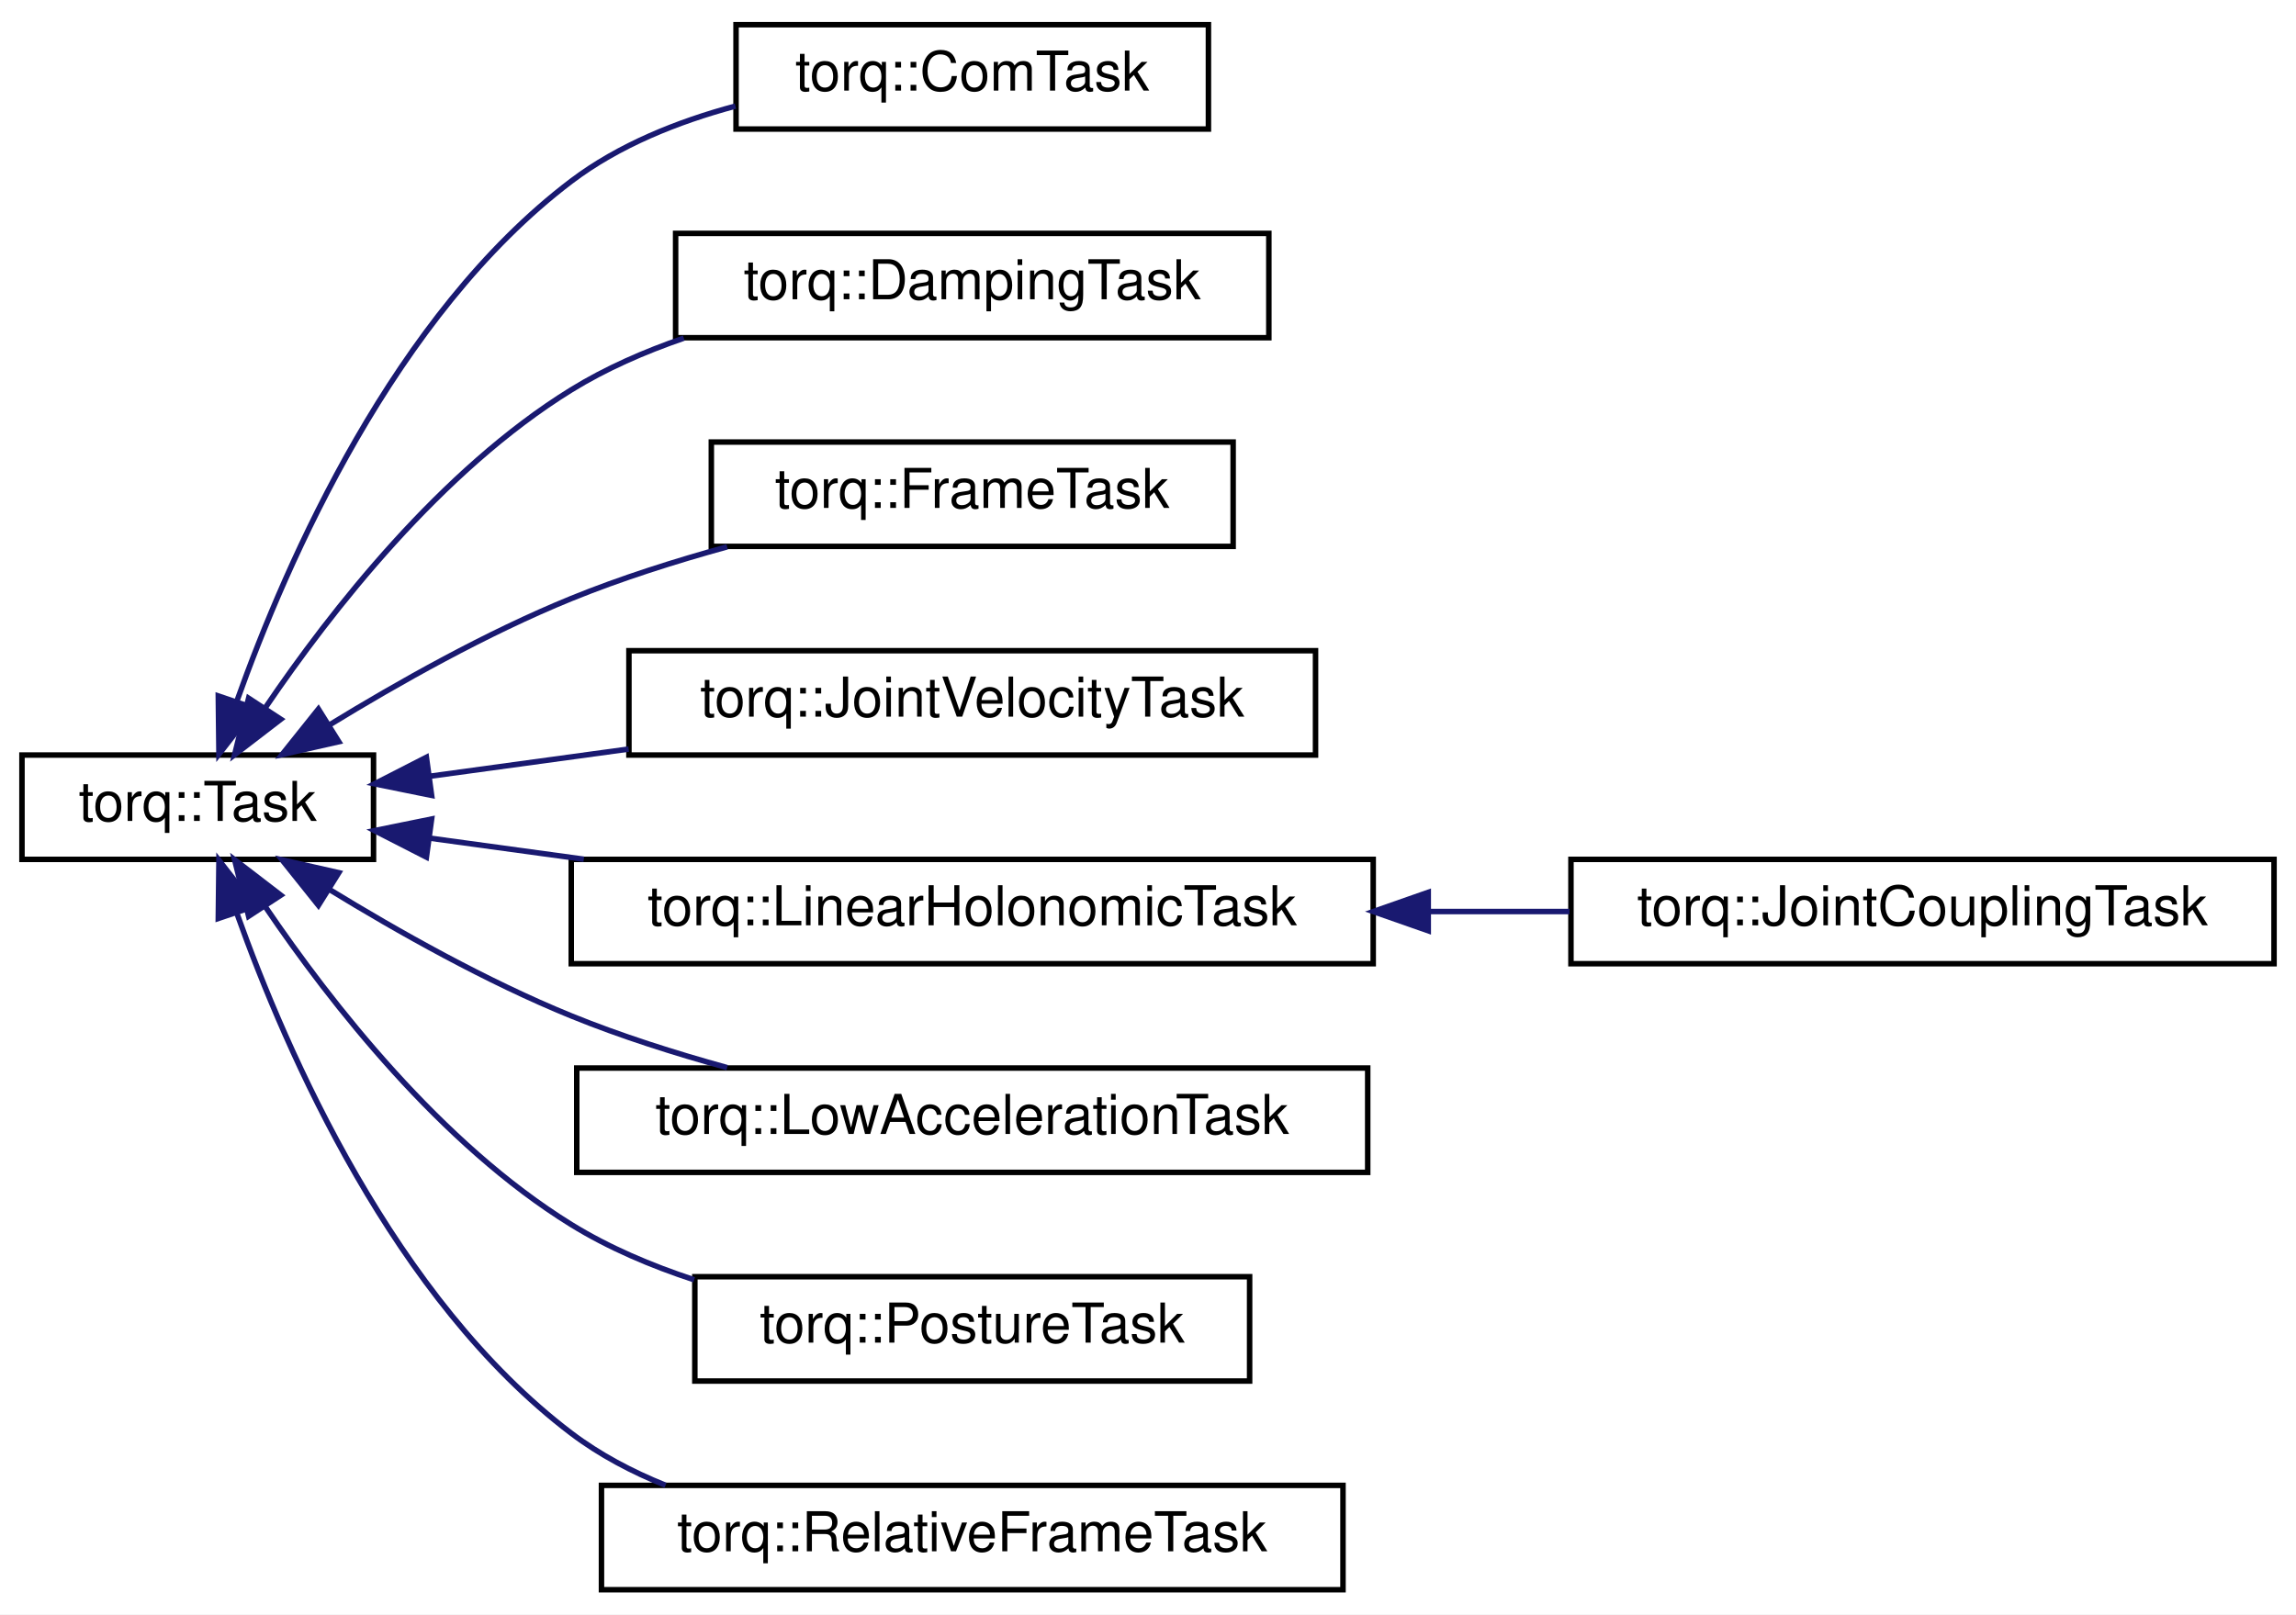
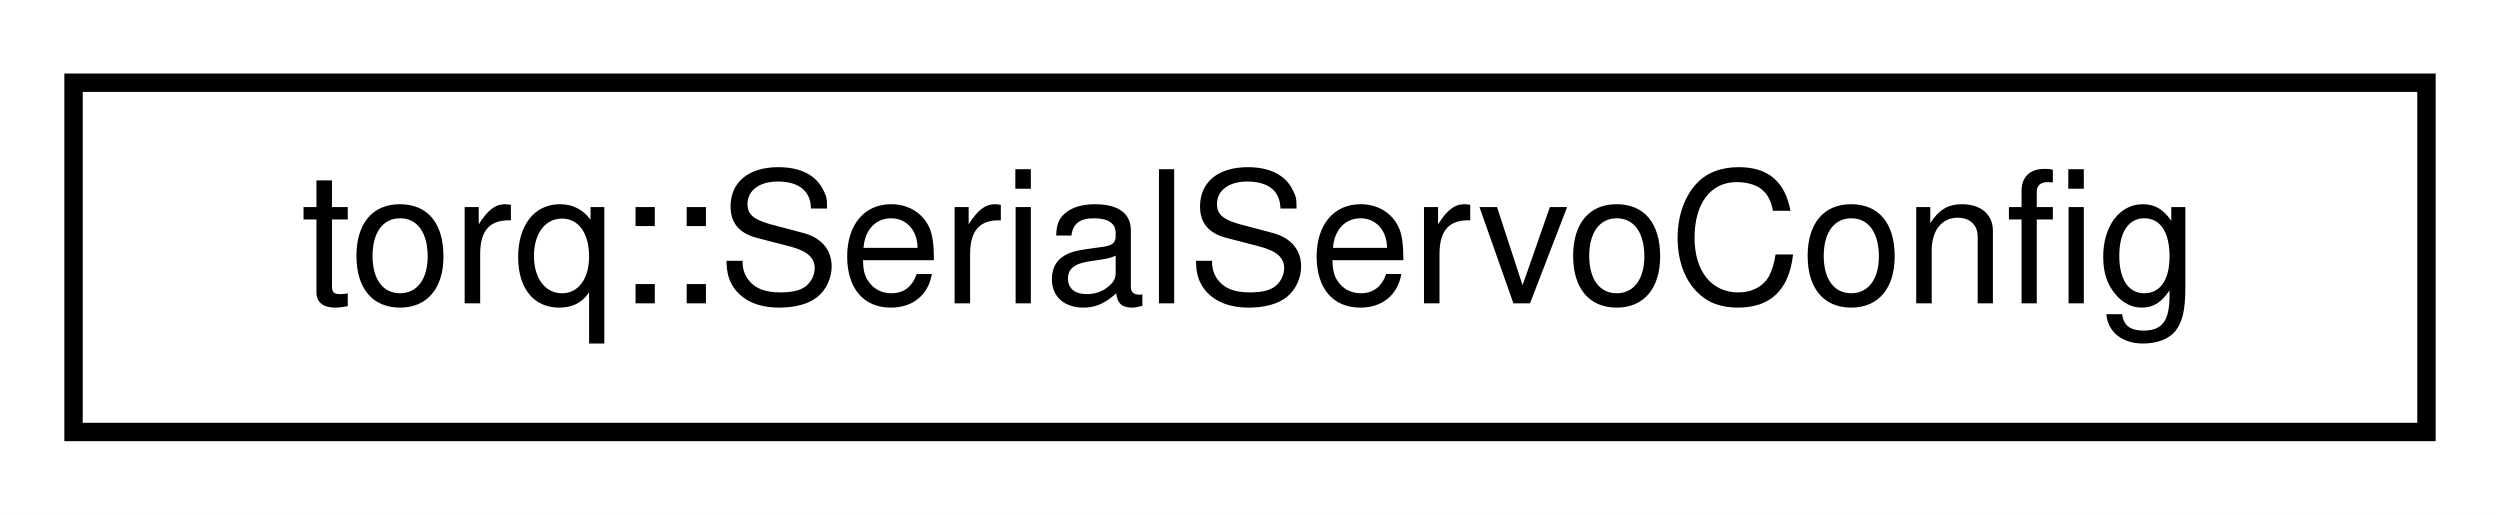
- <svg xmlns="http://www.w3.org/2000/svg" xmlns:xlink="http://www.w3.org/1999/xlink" width="418pt" height="294pt" viewBox="0.00 0.00 418.00 294.00">
-   <g id="graph0" class="graph" transform="scale(1 1) rotate(0) translate(4 290)">
-     <polygon fill="white" stroke="transparent" points="-4,4 -4,-290 414,-290 414,4 -4,4" />
+ <svg xmlns="http://www.w3.org/2000/svg" xmlns:xlink="http://www.w3.org/1999/xlink" width="136pt" height="28pt" viewBox="0.00 0.00 136.00 28.00">
+   <g id="graph0" class="graph" transform="scale(1 1) rotate(0) translate(4 24)">
+     <polygon fill="white" stroke="transparent" points="-4,4 -4,-24 132,-24 132,4 -4,4" />
    <g id="node1" class="node">
      <g id="a_node1">
-         <a xlink:href="classtorq_1_1Task.html" target="_top" xlink:title="Abstract base class for kinematic tasks that contribute to the QP objective.">
-           <polygon fill="white" stroke="black" points="0,-133.5 0,-152.5 64,-152.5 64,-133.5 0,-133.5" />
-           <text text-anchor="middle" x="32" y="-140.5" font-family="Helvetica,sans-Serif" font-size="10.00">torq::Task</text>
+         <a xlink:href="structtorq_1_1SerialServoConfig.html" target="_top" xlink:title="Configuration for a serial bus servo driver (ST3215).">
+           <polygon fill="white" stroke="black" points="0,-0.5 0,-19.5 128,-19.5 128,-0.5 0,-0.5" />
+           <text text-anchor="middle" x="64" y="-7.5" font-family="Helvetica,sans-Serif" font-size="10.00">torq::SerialServoConfig</text>
        </a>
      </g>
    </g>
-     <g id="node2" class="node">
-       <g id="a_node2">
-         <a xlink:href="classtorq_1_1ComTask.html" target="_top" xlink:title="Regulate the center of mass position.">
-           <polygon fill="white" stroke="black" points="130,-266.5 130,-285.5 216,-285.5 216,-266.5 130,-266.5" />
-           <text text-anchor="middle" x="173" y="-273.5" font-family="Helvetica,sans-Serif" font-size="10.00">torq::ComTask</text>
-         </a>
-       </g>
-     </g>
-     <g id="edge1" class="edge">
-       <path fill="none" stroke="midnightblue" d="M39.13,-162.34C48.24,-187.92 67.83,-232.61 100,-257 108.65,-263.56 119.38,-267.86 129.89,-270.68" />
-       <polygon fill="midnightblue" stroke="midnightblue" points="42.37,-161.02 35.86,-152.66 35.74,-163.26 42.37,-161.02" />
-     </g>
-     <g id="node3" class="node">
-       <g id="a_node3">
-         <a xlink:href="classtorq_1_1DampingTask.html" target="_top" xlink:title="Minimise joint velocities — viscous damping.">
-           <polygon fill="white" stroke="black" points="119,-228.5 119,-247.5 227,-247.5 227,-228.5 119,-228.5" />
-           <text text-anchor="middle" x="173" y="-235.5" font-family="Helvetica,sans-Serif" font-size="10.00">torq::DampingTask</text>
-         </a>
-       </g>
-     </g>
-     <g id="edge2" class="edge">
-       <path fill="none" stroke="midnightblue" d="M44.4,-161.26C56.22,-178.67 76.26,-204.34 100,-219 106.27,-222.87 113.32,-225.96 120.49,-228.42" />
-       <polygon fill="midnightblue" stroke="midnightblue" points="47.12,-159.02 38.71,-152.56 41.26,-162.85 47.12,-159.02" />
-     </g>
-     <g id="node4" class="node">
-       <g id="a_node4">
-         <a xlink:href="classtorq_1_1FrameTask.html" target="_top" xlink:title="Regulate the SE(3) pose of a robot frame to a desired target.">
-           <polygon fill="white" stroke="black" points="125.5,-190.5 125.5,-209.5 220.5,-209.5 220.5,-190.5 125.5,-190.5" />
-           <text text-anchor="middle" x="173" y="-197.5" font-family="Helvetica,sans-Serif" font-size="10.00">torq::FrameTask</text>
-         </a>
-       </g>
-     </g>
-     <g id="edge3" class="edge">
-       <path fill="none" stroke="midnightblue" d="M55.85,-157.91C68.47,-165.64 84.65,-174.75 100,-181 108.98,-184.66 118.88,-187.8 128.38,-190.42" />
-       <polygon fill="midnightblue" stroke="midnightblue" points="57.68,-154.93 47.35,-152.59 53.97,-160.87 57.68,-154.93" />
-     </g>
-     <g id="node5" class="node">
-       <g id="a_node5">
-         <a xlink:href="classtorq_1_1JointVelocityTask.html" target="_top" xlink:title="Track reference joint velocities.">
-           <polygon fill="white" stroke="black" points="110.5,-152.5 110.5,-171.5 235.5,-171.5 235.5,-152.5 110.5,-152.5" />
-           <text text-anchor="middle" x="173" y="-159.5" font-family="Helvetica,sans-Serif" font-size="10.00">torq::JointVelocityTask</text>
-         </a>
-       </g>
-     </g>
-     <g id="edge4" class="edge">
-       <path fill="none" stroke="midnightblue" d="M74.25,-148.64C85.62,-150.19 98.2,-151.91 110.45,-153.59" />
-       <polygon fill="midnightblue" stroke="midnightblue" points="74.58,-145.15 64.19,-147.26 73.63,-152.09 74.58,-145.15" />
-     </g>
-     <g id="node6" class="node">
-       <g id="a_node6">
-         <a xlink:href="classtorq_1_1LinearHolonomicTask.html" target="_top" xlink:title="Linear holonomic constraint: .">
-           <polygon fill="white" stroke="black" points="100,-114.5 100,-133.5 246,-133.5 246,-114.5 100,-114.5" />
-           <text text-anchor="middle" x="173" y="-121.5" font-family="Helvetica,sans-Serif" font-size="10.00">torq::LinearHolonomicTask</text>
-         </a>
-       </g>
-     </g>
-     <g id="edge5" class="edge">
-       <path fill="none" stroke="midnightblue" d="M74.21,-137.37C83.07,-136.16 92.67,-134.84 102.28,-133.53" />
-       <polygon fill="midnightblue" stroke="midnightblue" points="73.63,-133.91 64.19,-138.74 74.58,-140.85 73.63,-133.91" />
-     </g>
-     <g id="node8" class="node">
-       <g id="a_node8">
-         <a xlink:href="classtorq_1_1LowAccelerationTask.html" target="_top" xlink:title="Minimize joint accelerations: .">
-           <polygon fill="white" stroke="black" points="101,-76.5 101,-95.5 245,-95.5 245,-76.5 101,-76.5" />
-           <text text-anchor="middle" x="173" y="-83.5" font-family="Helvetica,sans-Serif" font-size="10.00">torq::LowAccelerationTask</text>
-         </a>
-       </g>
-     </g>
-     <g id="edge7" class="edge">
-       <path fill="none" stroke="midnightblue" d="M55.85,-128.09C68.47,-120.36 84.65,-111.25 100,-105 108.98,-101.34 118.88,-98.2 128.38,-95.58" />
-       <polygon fill="midnightblue" stroke="midnightblue" points="53.97,-125.13 47.35,-133.41 57.68,-131.07 53.97,-125.13" />
-     </g>
-     <g id="node9" class="node">
-       <g id="a_node9">
-         <a xlink:href="classtorq_1_1PostureTask.html" target="_top" xlink:title="Regulate joint angles toward a desired posture.">
-           <polygon fill="white" stroke="black" points="122.5,-38.5 122.5,-57.5 223.5,-57.5 223.5,-38.5 122.5,-38.5" />
-           <text text-anchor="middle" x="173" y="-45.5" font-family="Helvetica,sans-Serif" font-size="10.00">torq::PostureTask</text>
-         </a>
-       </g>
-     </g>
-     <g id="edge8" class="edge">
-       <path fill="none" stroke="midnightblue" d="M44.4,-124.74C56.22,-107.33 76.26,-81.66 100,-67 106.82,-62.79 114.56,-59.5 122.37,-56.94" />
-       <polygon fill="midnightblue" stroke="midnightblue" points="41.26,-123.15 38.71,-133.44 47.12,-126.98 41.26,-123.15" />
-     </g>
-     <g id="node10" class="node">
-       <g id="a_node10">
-         <a xlink:href="classtorq_1_1RelativeFrameTask.html" target="_top" xlink:title="Regulate the pose of a frame relative to another frame.">
-           <polygon fill="white" stroke="black" points="105.5,-0.5 105.5,-19.5 240.5,-19.5 240.5,-0.5 105.5,-0.5" />
-           <text text-anchor="middle" x="173" y="-7.5" font-family="Helvetica,sans-Serif" font-size="10.00">torq::RelativeFrameTask</text>
-         </a>
-       </g>
-     </g>
-     <g id="edge9" class="edge">
-       <path fill="none" stroke="midnightblue" d="M39.13,-123.66C48.24,-98.08 67.83,-53.39 100,-29 105.15,-25.09 111.04,-21.99 117.17,-19.52" />
-       <polygon fill="midnightblue" stroke="midnightblue" points="35.74,-122.74 35.86,-133.34 42.37,-124.98 35.74,-122.74" />
-     </g>
-     <g id="node7" class="node">
-       <g id="a_node7">
-         <a xlink:href="classtorq_1_1JointCouplingTask.html" target="_top" xlink:title="Coupling constraint between revolute joints.">
-           <polygon fill="white" stroke="black" points="282,-114.5 282,-133.5 410,-133.5 410,-114.5 282,-114.5" />
-           <text text-anchor="middle" x="346" y="-121.5" font-family="Helvetica,sans-Serif" font-size="10.00">torq::JointCouplingTask</text>
-         </a>
-       </g>
-     </g>
-     <g id="edge6" class="edge">
-       <path fill="none" stroke="midnightblue" d="M256.1,-124C264.72,-124 273.38,-124 281.74,-124" />
-       <polygon fill="midnightblue" stroke="midnightblue" points="256.02,-120.5 246.02,-124 256.02,-127.5 256.02,-120.5" />
-     </g>
  </g>
</svg>
